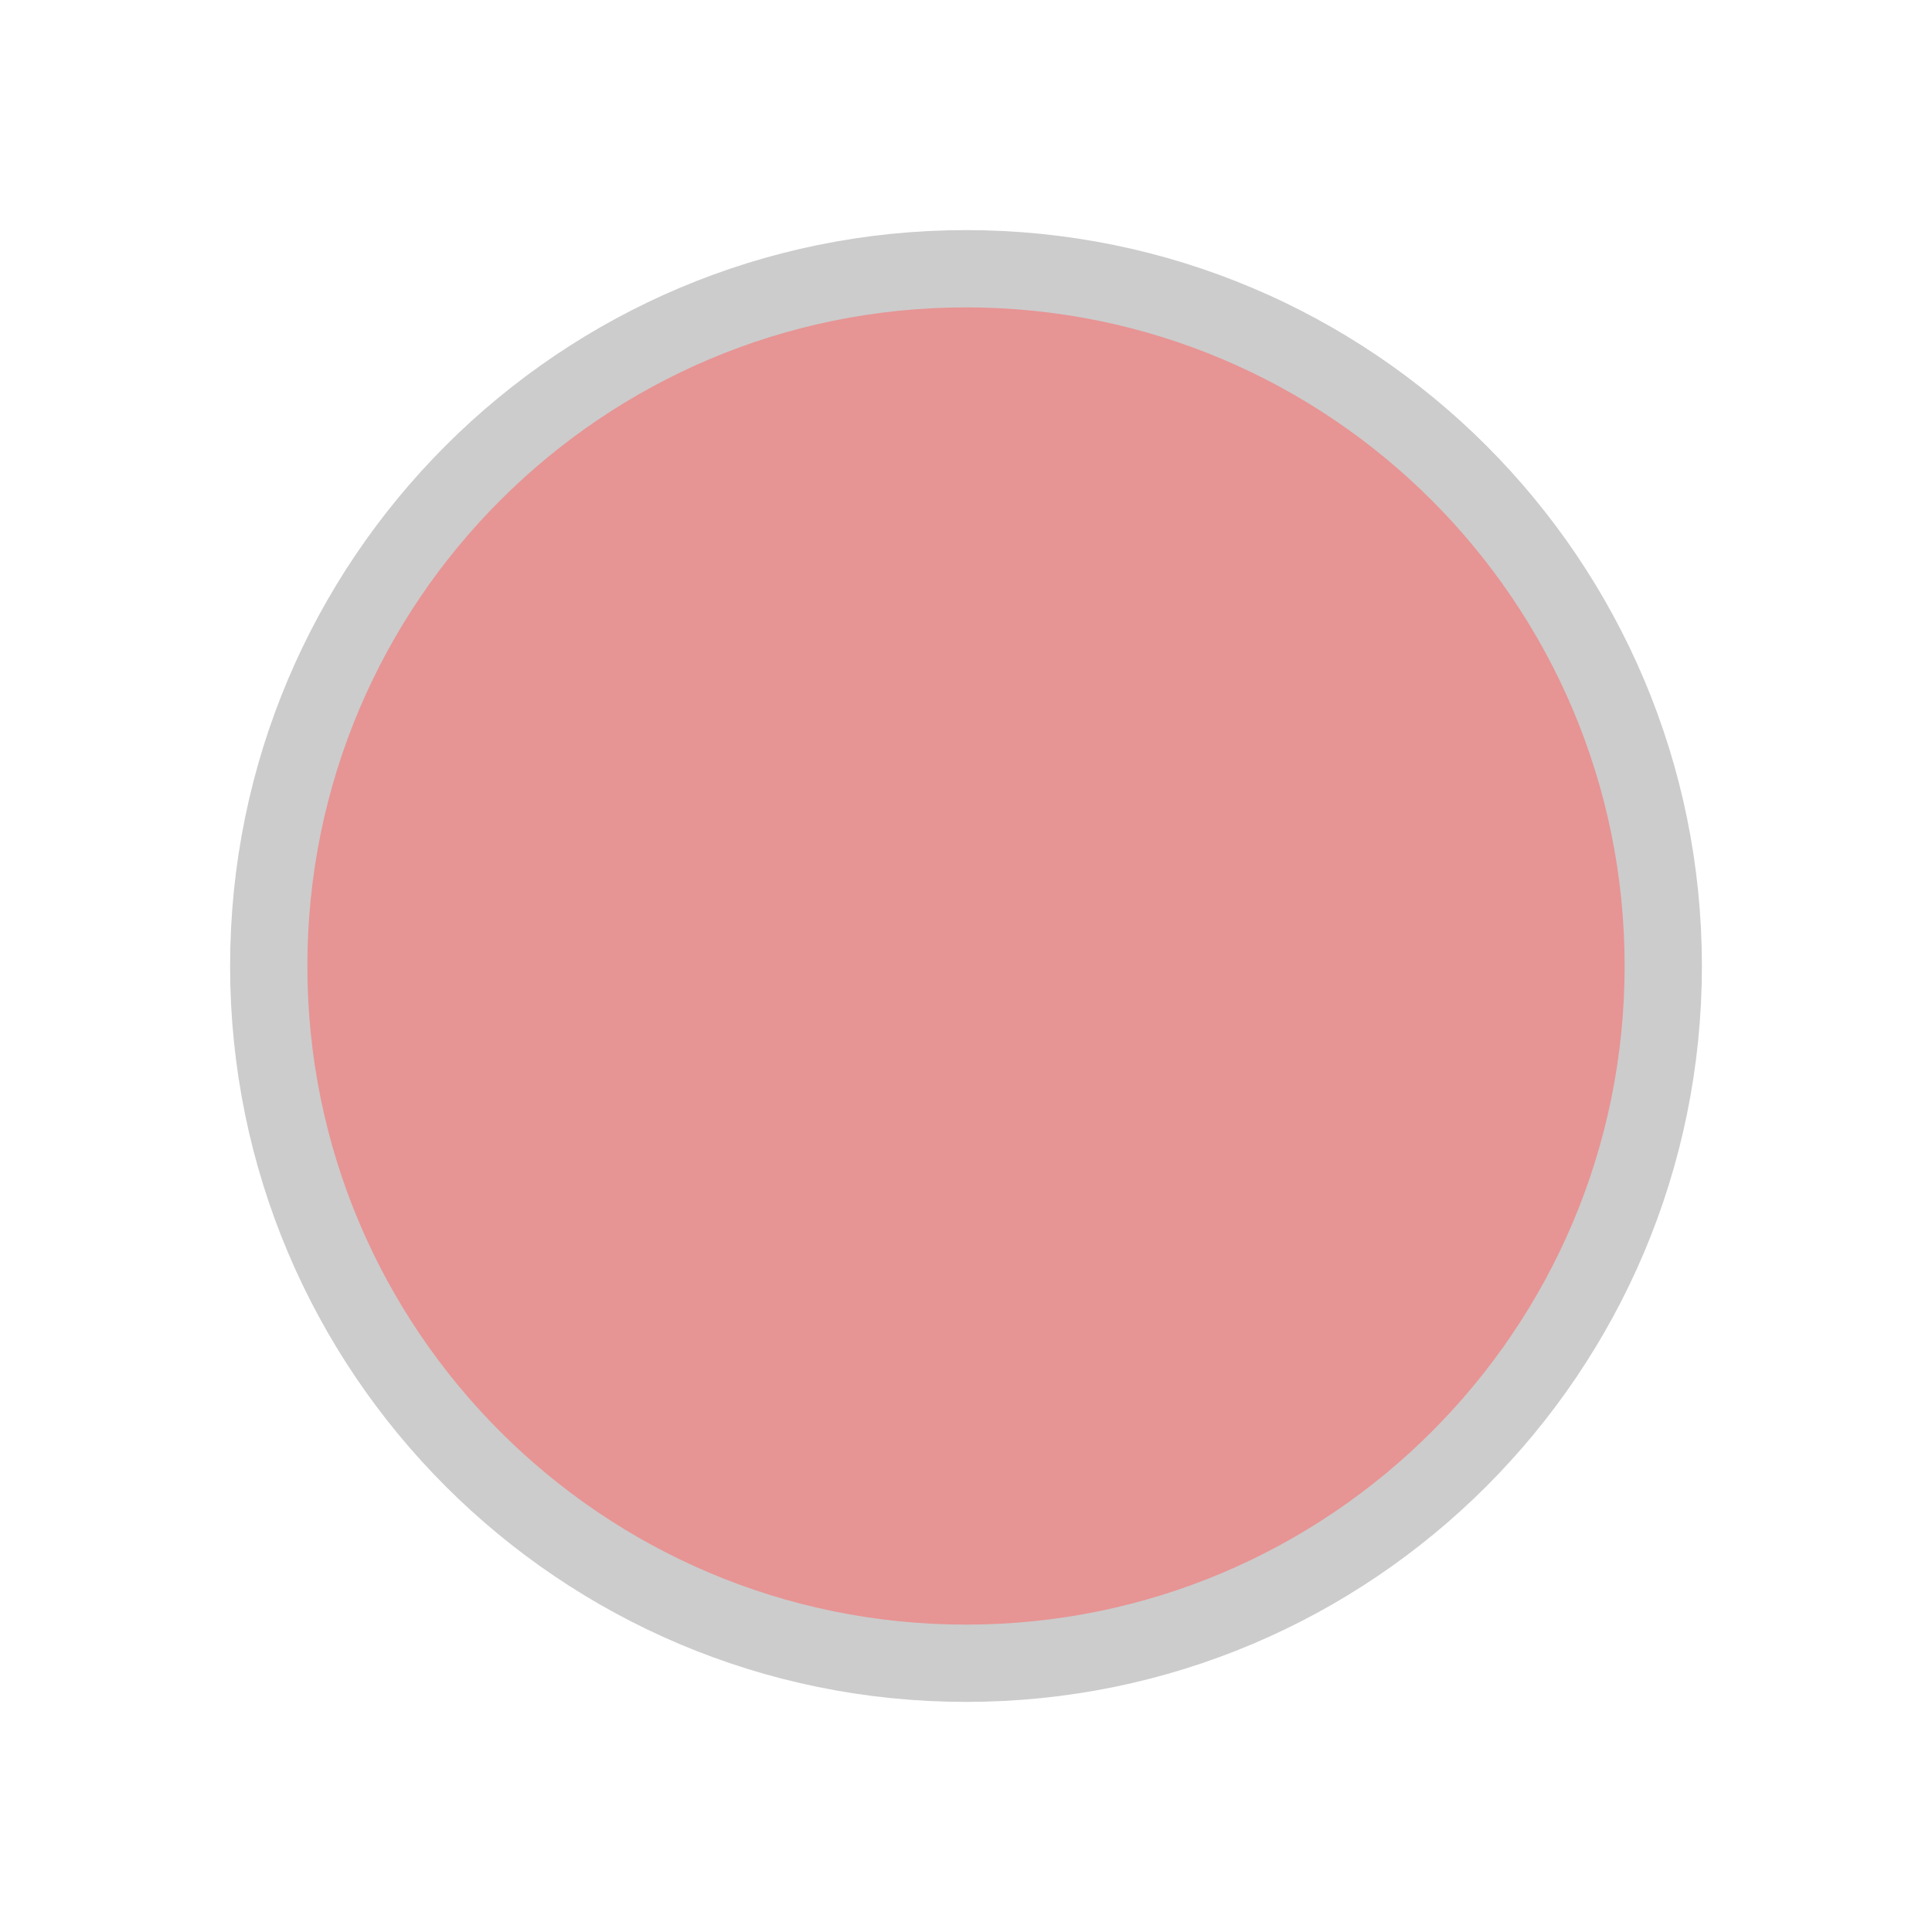
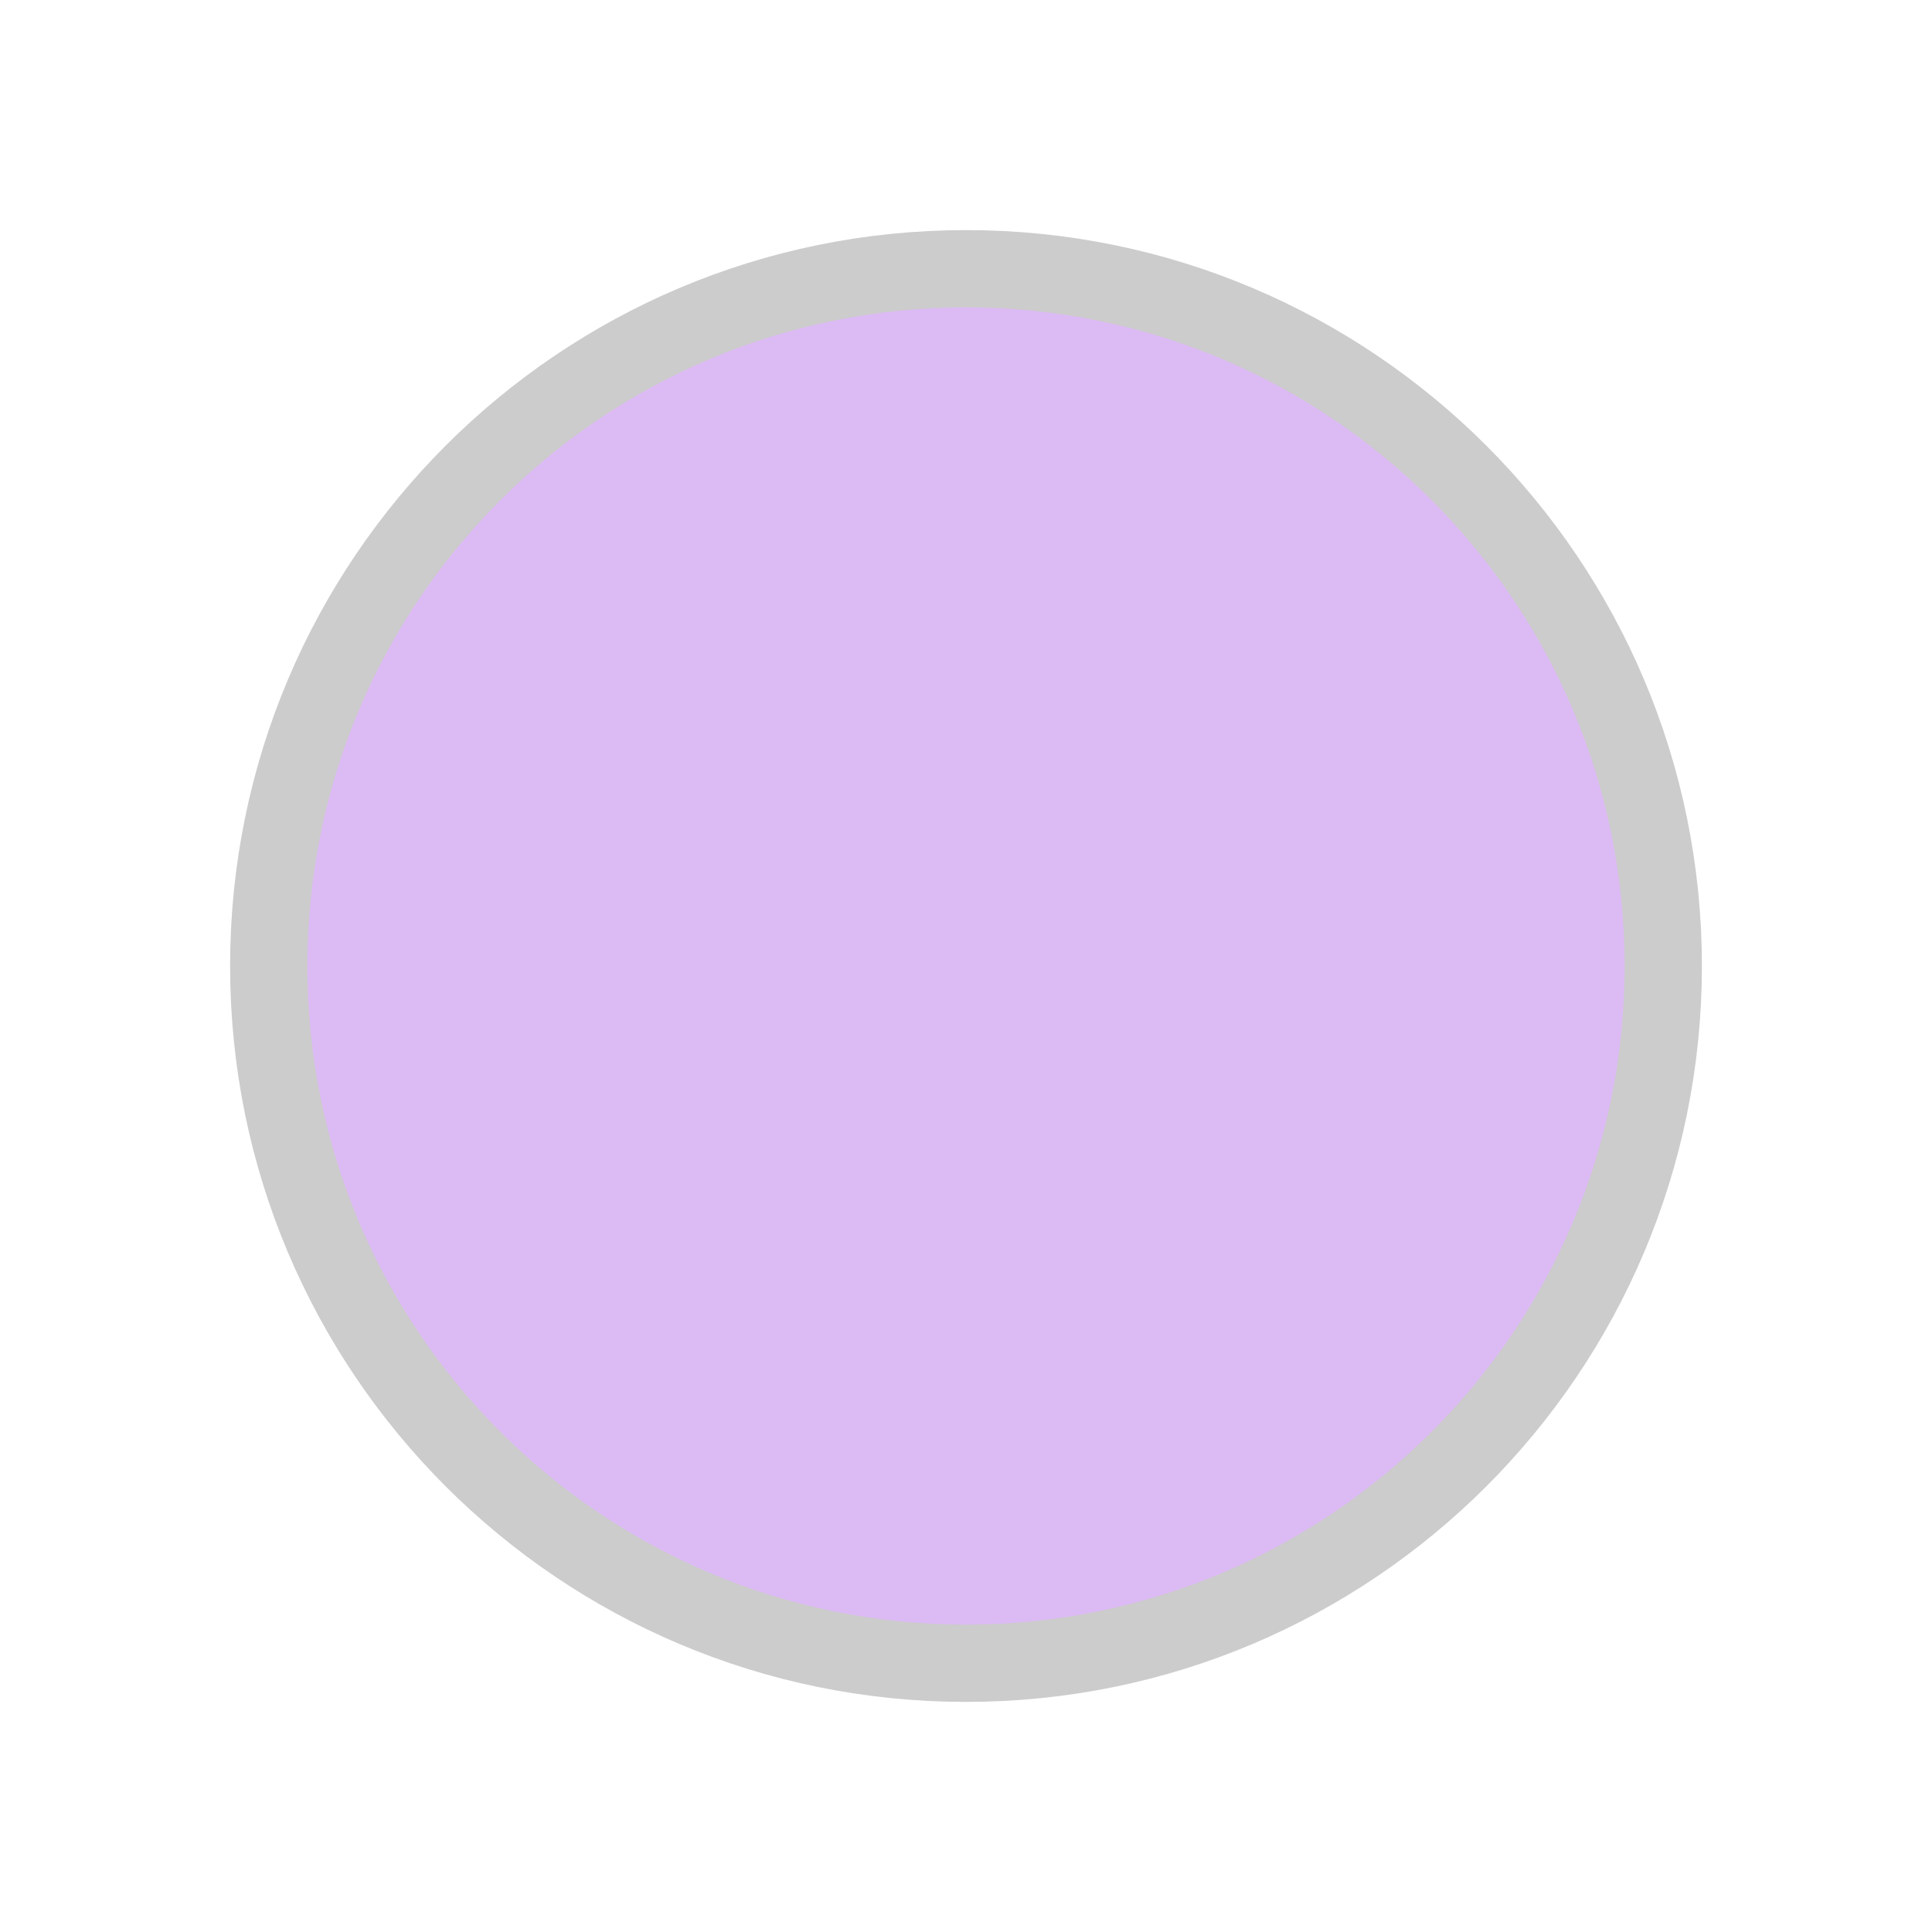
<svg xmlns="http://www.w3.org/2000/svg" version="1.0" width="30" height="30" id="svg1437">
  <defs id="defs1440">
    <marker style="overflow:visible" id="EmptyTriangleInS" refX="0.0" refY="0.0" orient="auto">
      <path transform="scale(-0.2) translate(-3.0,0)" style="fill-rule:evenodd;fill:#cccccc;stroke:#cccccc;stroke-width:1pt;stroke-opacity:1;fill-opacity:1" d="M 5.77,0.0 L -2.88,5.0 L -2.88,-5.0 L 5.77,0.0 z " id="path1125" />
    </marker>
    <marker style="overflow:visible;" id="Arrow1Send" refX="0.0" refY="0.0" orient="auto">
      <path transform="scale(0.2) rotate(180) translate(6,0)" style="fill-rule:evenodd;stroke:#cccccc;stroke-width:1pt;stroke-opacity:1;fill:#cccccc;fill-opacity:1" d="M 0.0,0.0 L 5.0,-5.0 L -12.5,0.0 L 5.0,5.0 L 0.0,0.0 z " id="path983" />
    </marker>
    <marker style="overflow:visible" id="marker2864" refX="0" refY="0" orient="auto">
      <path transform="scale(-0.4)" style="fill:#cccccc;fill-opacity:1;fill-rule:evenodd;stroke:#cccccc;stroke-width:1pt;stroke-opacity:1" d="M 5.77,0 -2.88,5 V -5 Z" id="path2862" />
    </marker>
  </defs>
  <rect y="0" x="0" height="30" width="30" id="rect9748" style="opacity:1;fill:#000000;fill-opacity:0;stroke:none;stroke-width:0.214;stroke-linecap:round;stroke-opacity:1" />
-   <circle style="fill:#cd2828;fill-opacity:0.496;stroke:#cccccc;stroke-width:1.2;stroke-miterlimit:4;stroke-dasharray:none;stroke-opacity:1" id="path886" cx="15" cy="15" r="10.827" />
+   <circle style="fill:#b773e8;fill-opacity:0.496;stroke:#cccccc;stroke-width:1.2;stroke-miterlimit:4;stroke-dasharray:none;stroke-opacity:1" id="path886" cx="15" cy="15" r="10.827" />
</svg>
